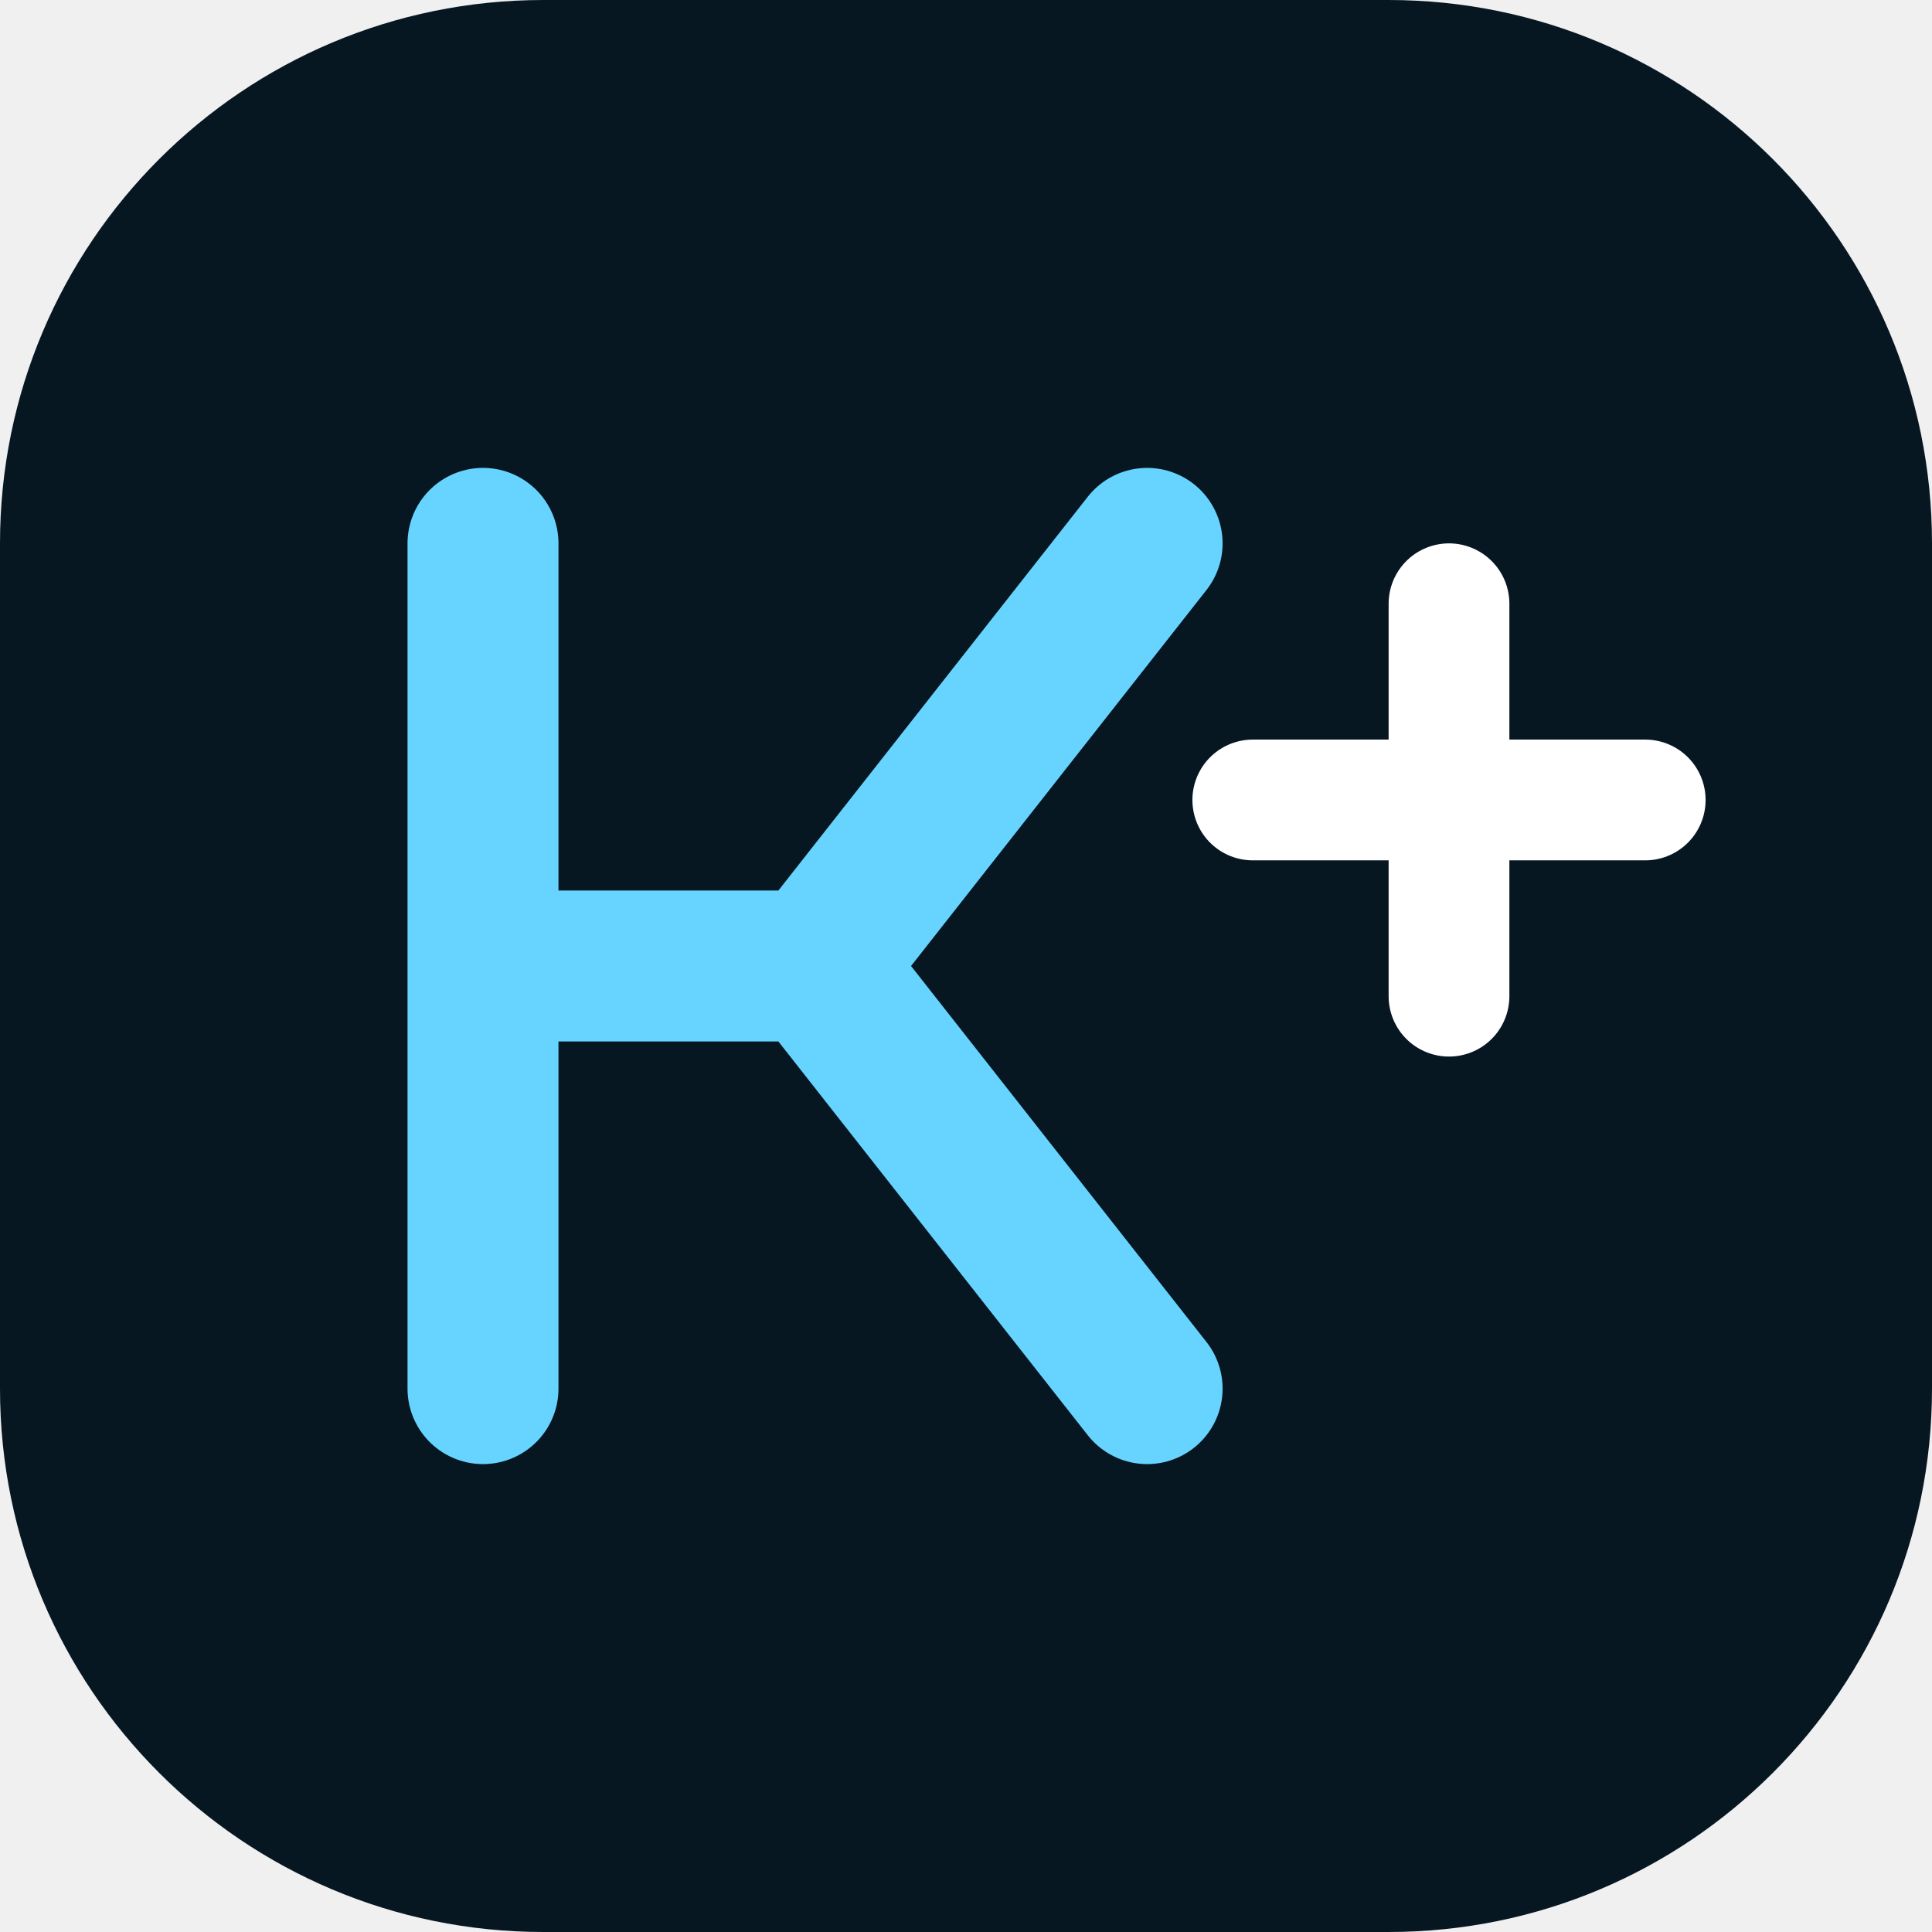
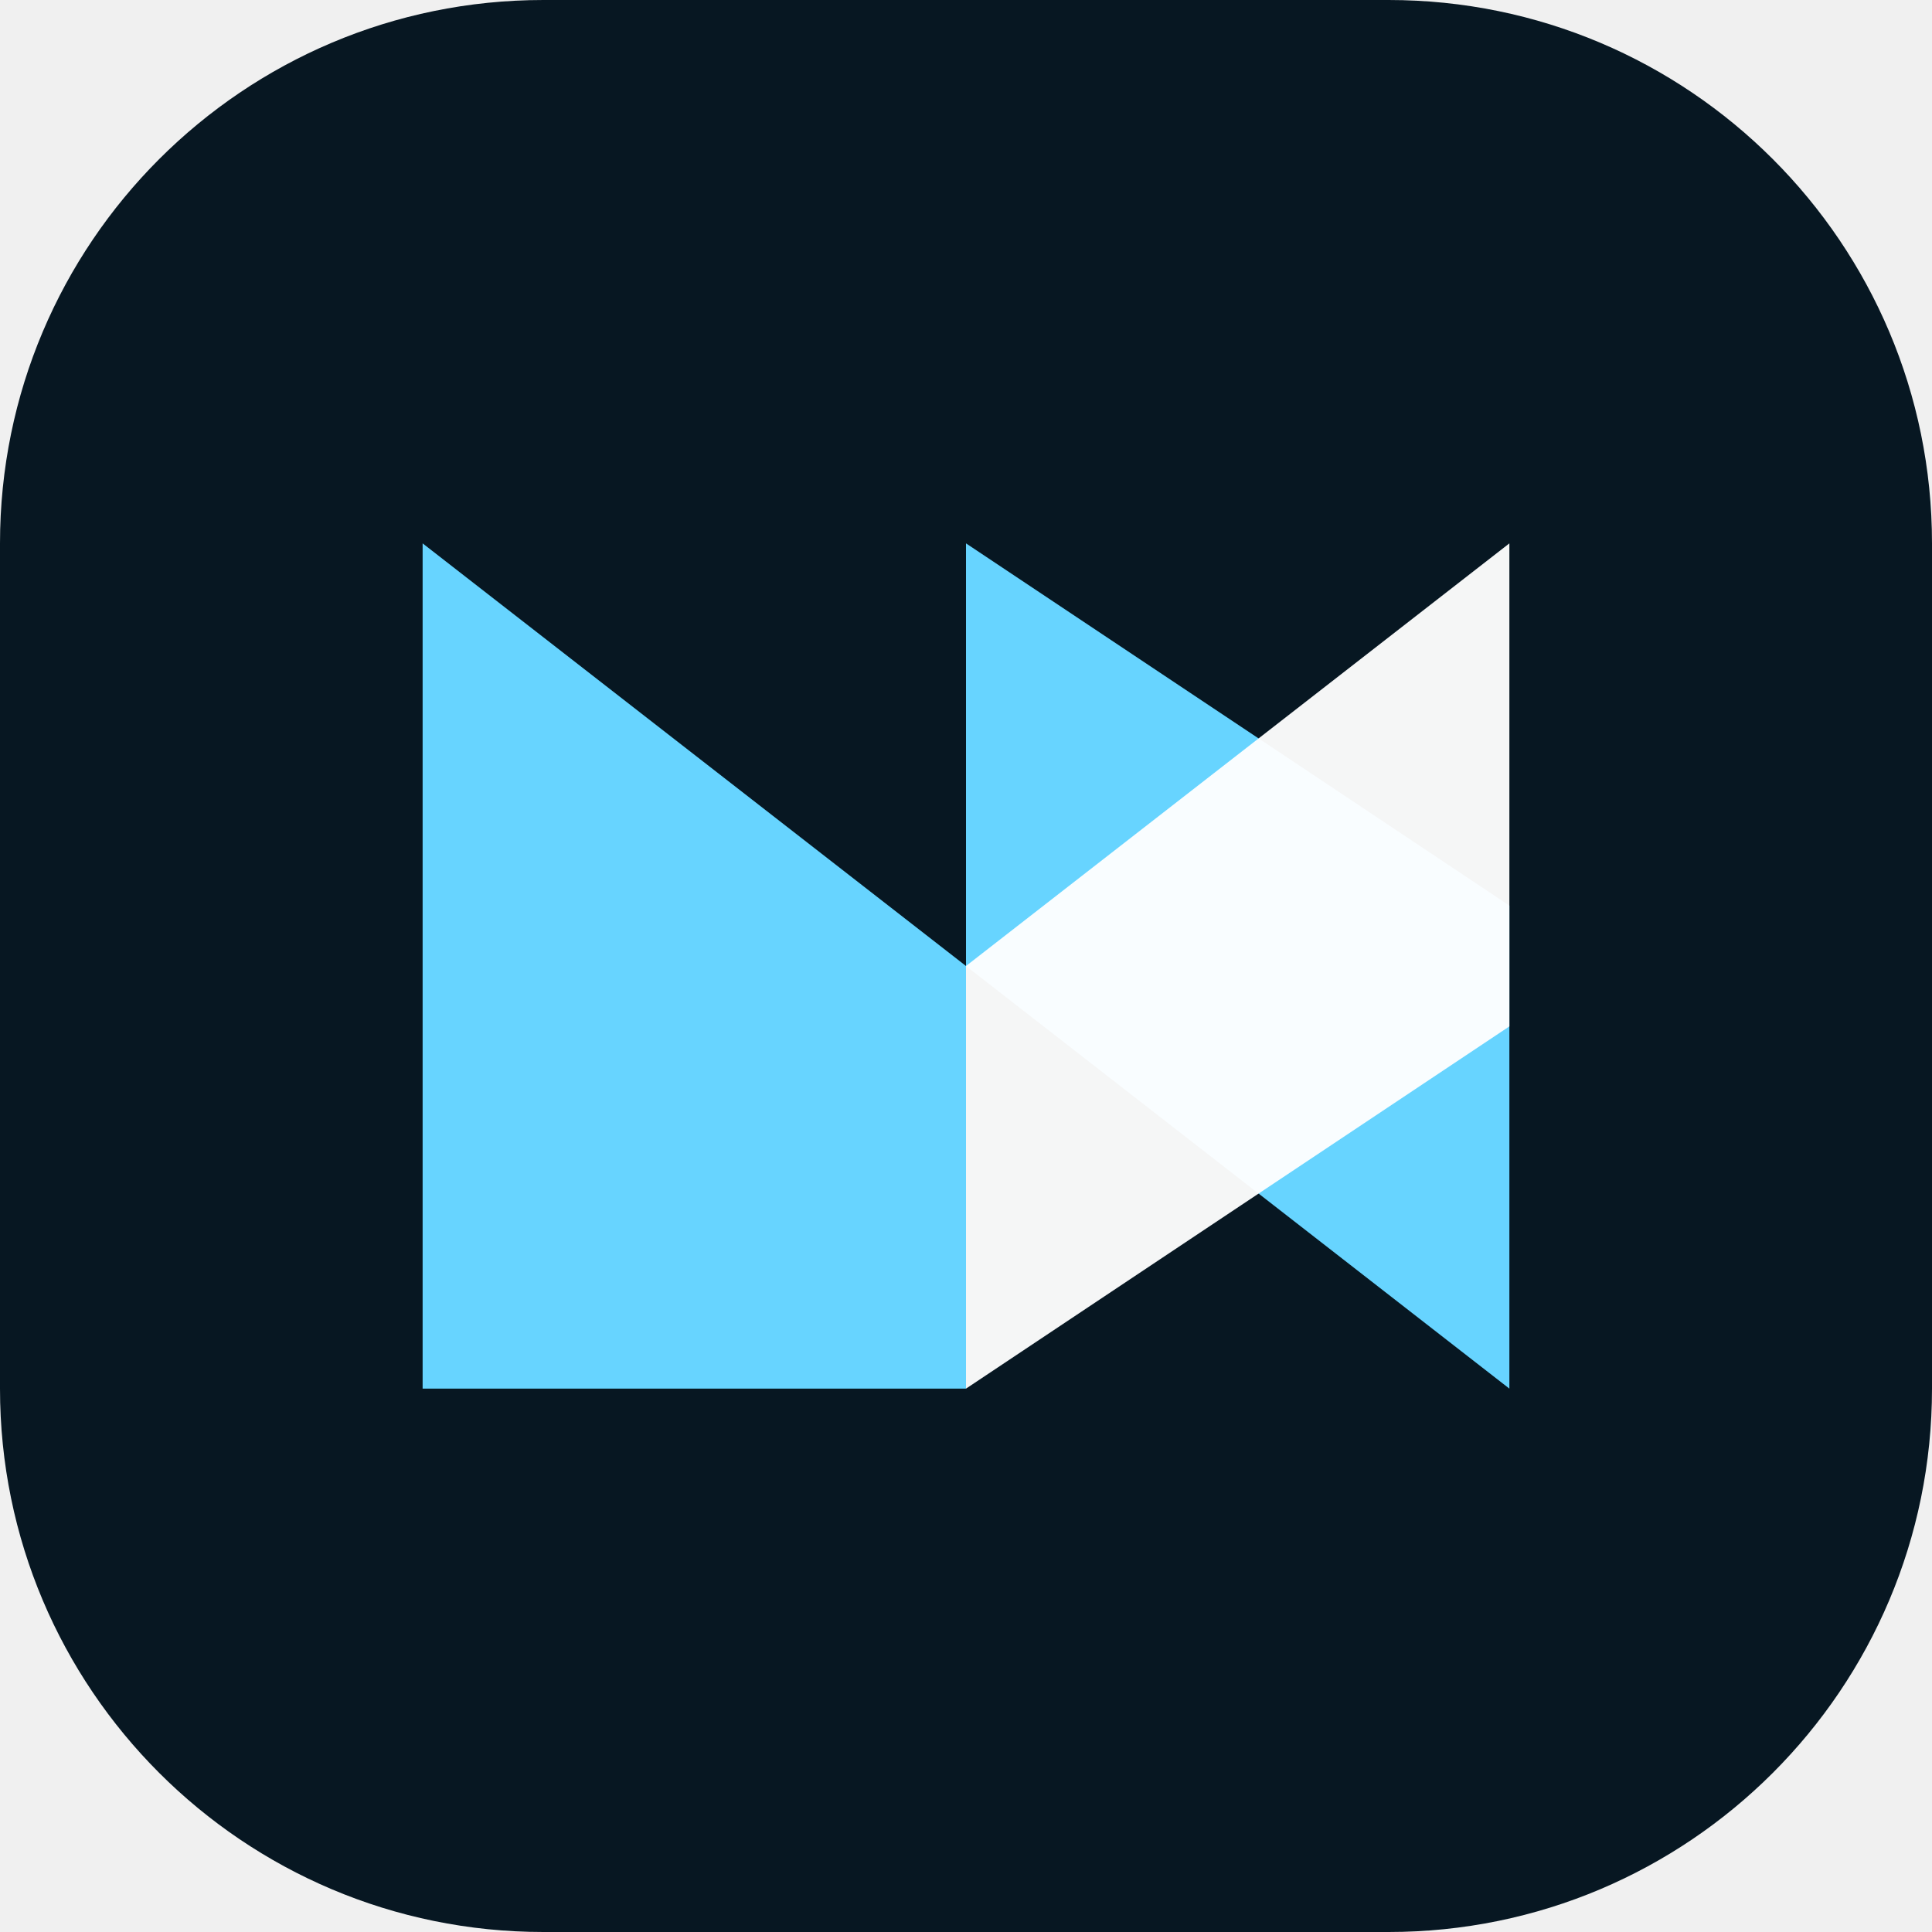
<svg xmlns="http://www.w3.org/2000/svg" viewBox="0 0 64 64">
  <rect width="64" height="64" rx="18" fill="#071722" />
-   <path d="M16 18v28M17 32h10m0 0 11-14M27 32l11 14" fill="none" stroke="#67D4FF" stroke-width="5" stroke-linecap="round" stroke-linejoin="round" />
-   <path d="M48 20v13m-6.5-6.5h13" fill="none" stroke="#FFFFFF" stroke-width="4" stroke-linecap="round" />
+   <path d="M14 46V18l18 14V18l18 12v16L32 32v14L14 46Z" fill="#67D4FF" />
+   <path d="M32 18v14l18-14v16L32 46" fill="#FFFFFF" opacity=".96" />
</svg>
